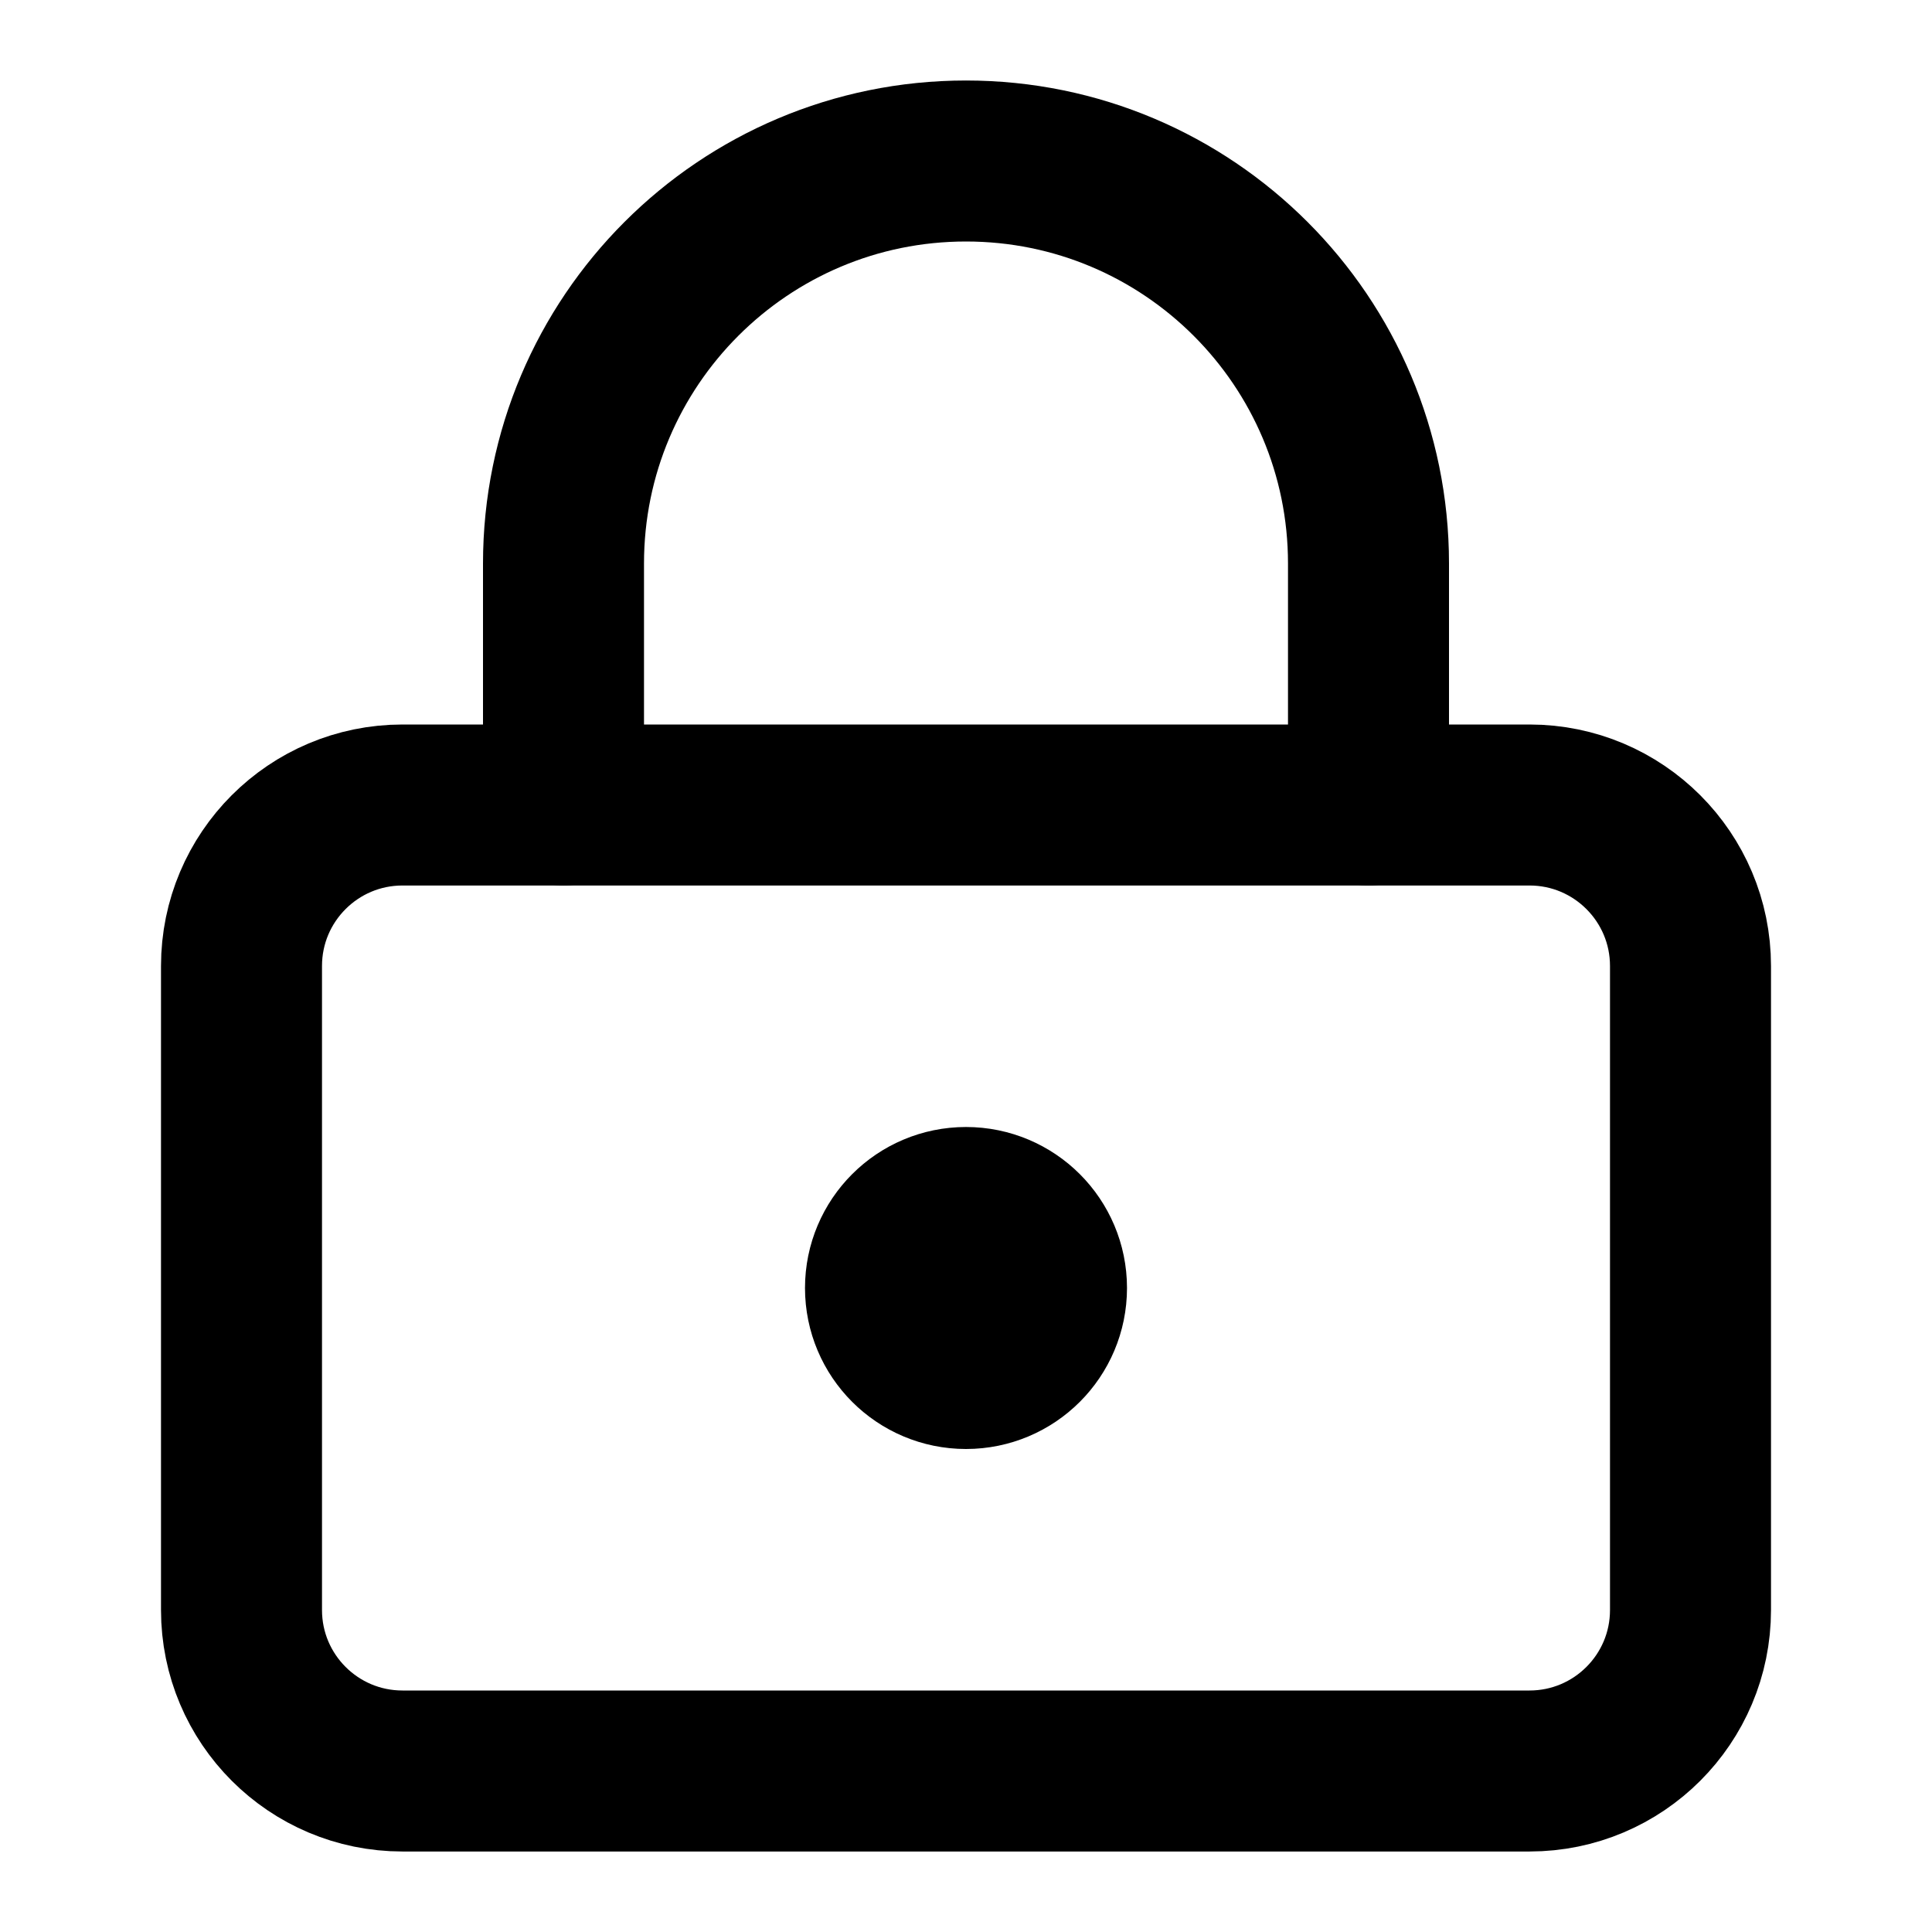
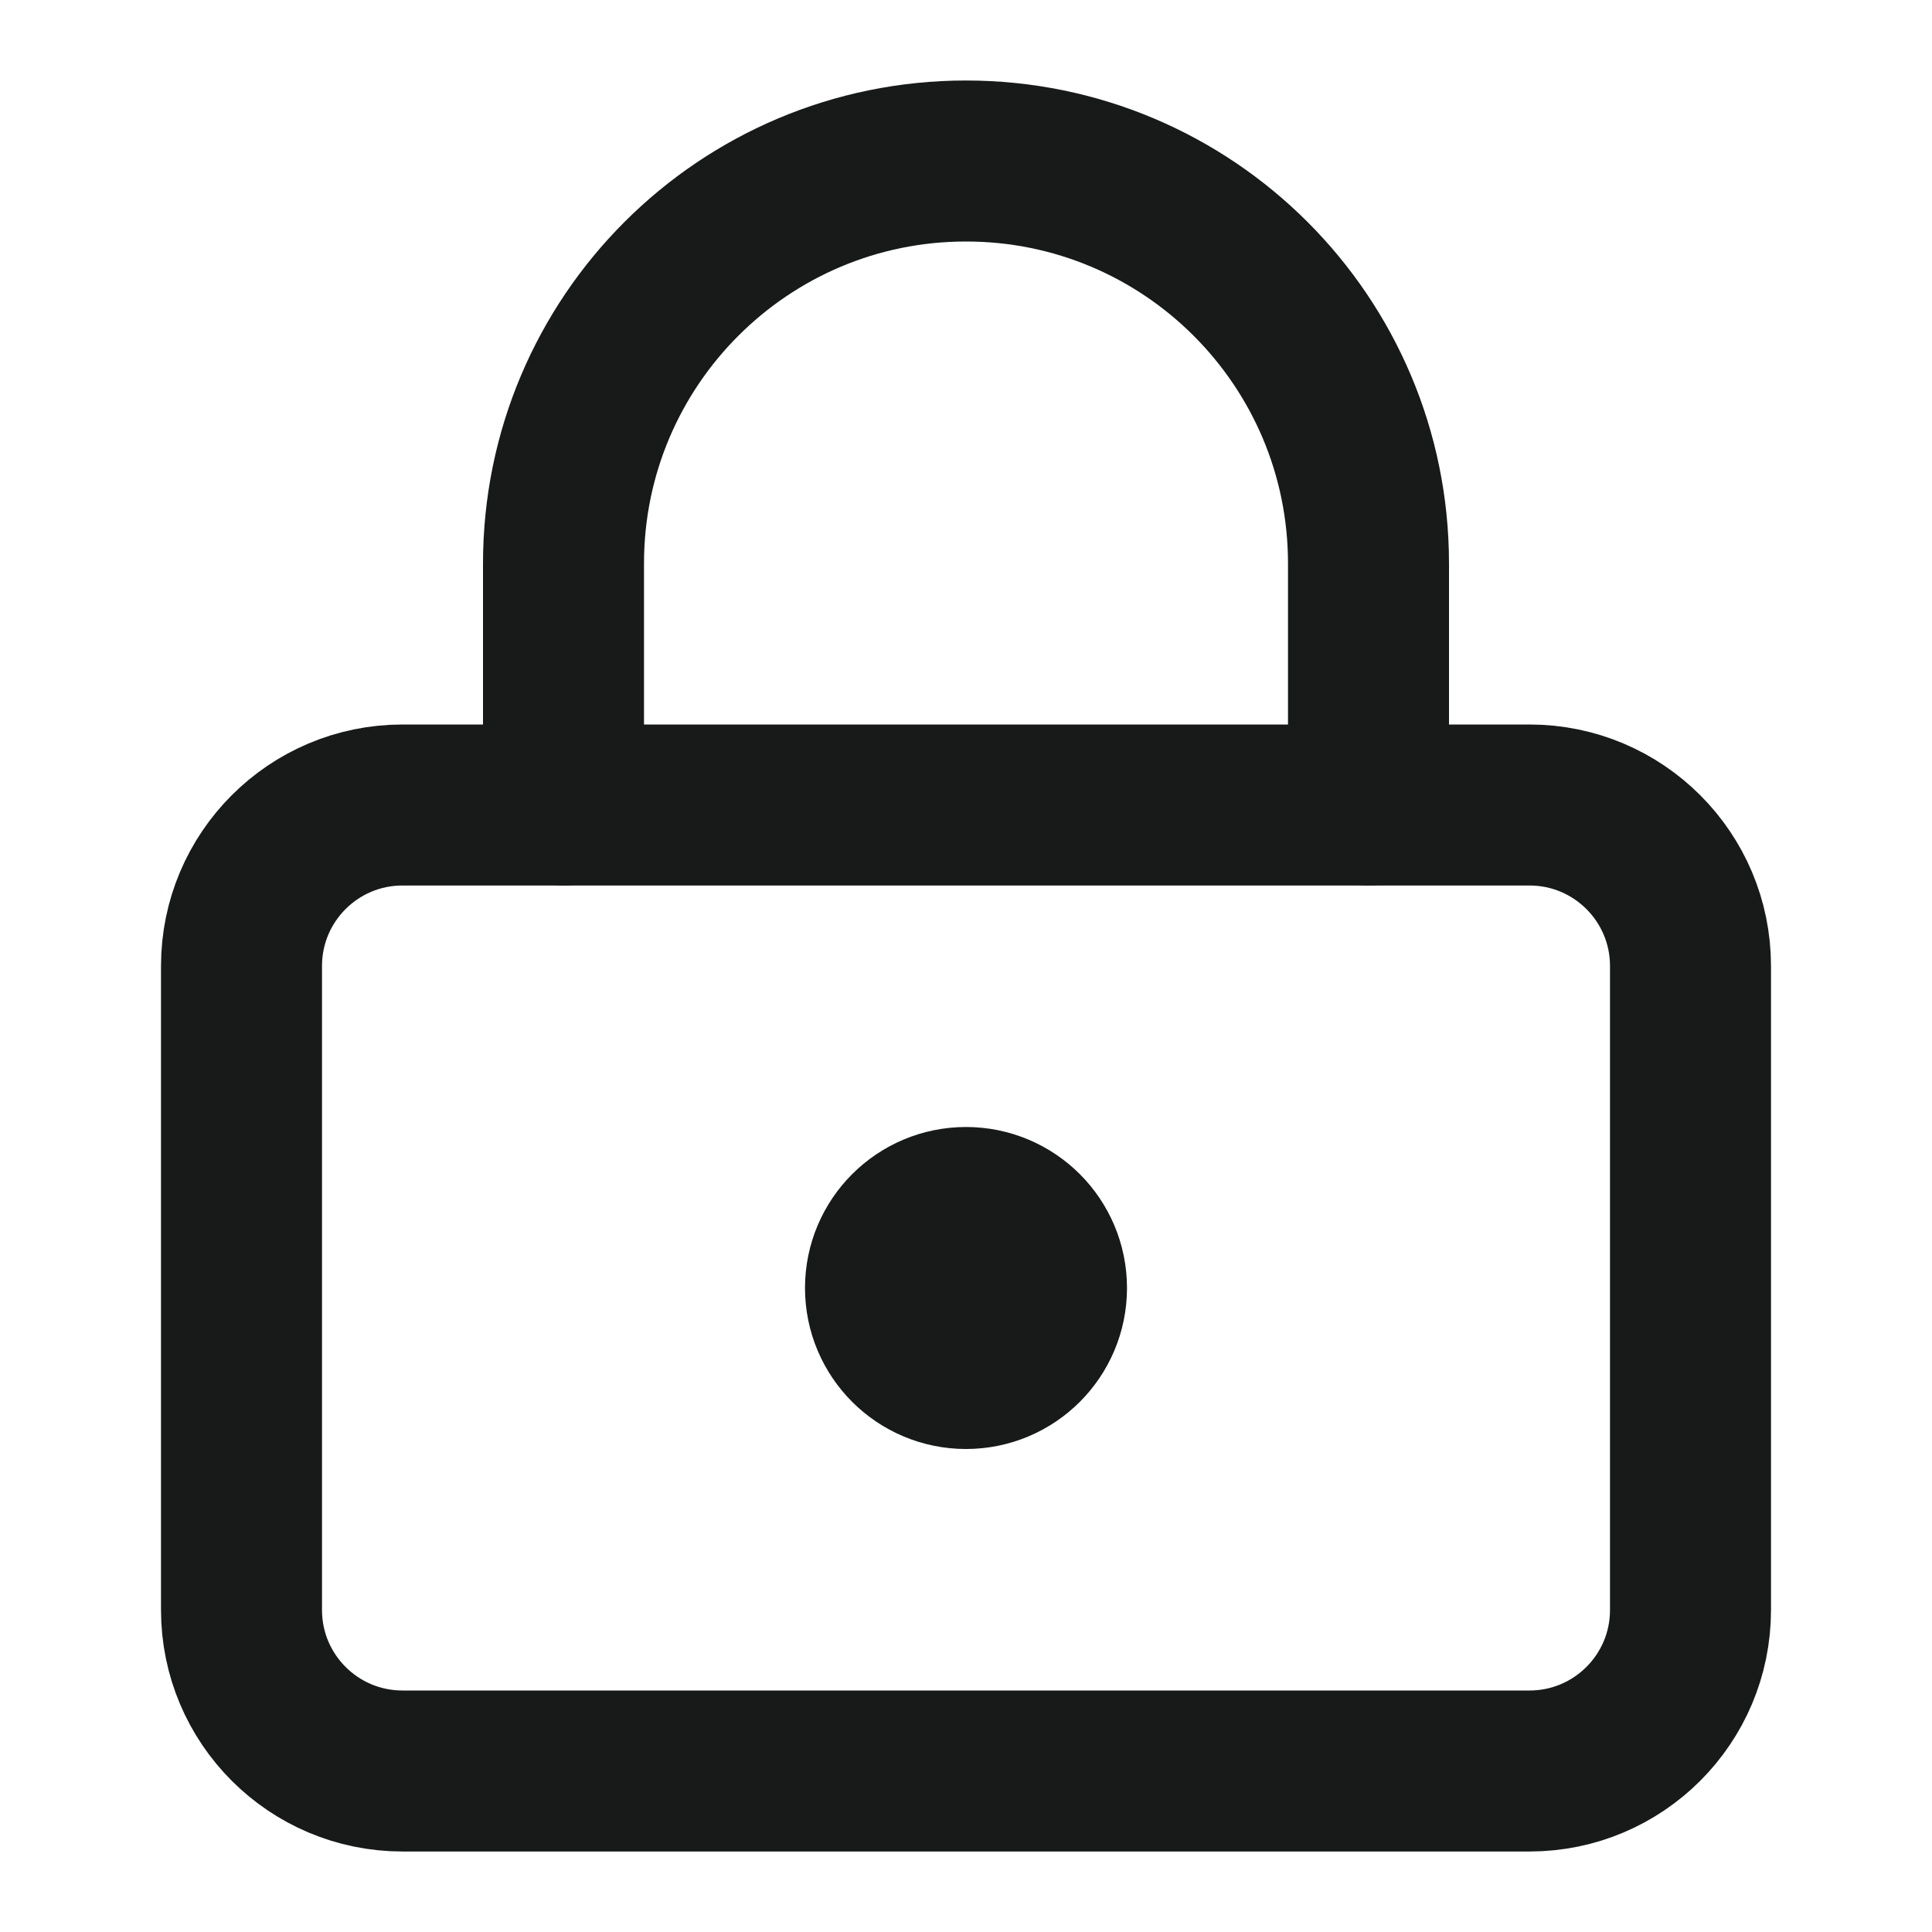
- <svg xmlns="http://www.w3.org/2000/svg" class="lucide lucide-lock-keyhole" width="24" height="24" viewBox="0 0 24 24" fill="none" stroke="currentColor" stroke-width="2" stroke-linecap="round" stroke-linejoin="round">
+ <svg xmlns="http://www.w3.org/2000/svg" class="lucide lucide-lock-keyhole" width="24" height="24" viewBox="0 0 24 24" fill="none" stroke="#171a18" stroke-width="2" stroke-linecap="round" stroke-linejoin="round">
  <circle cx="12" cy="16" r="1" />
  <rect x="3" y="10" width="18" height="12" rx="2" />
  <path d="M7 10V7a5 5 0 0 1 10 0v3" />
</svg>
